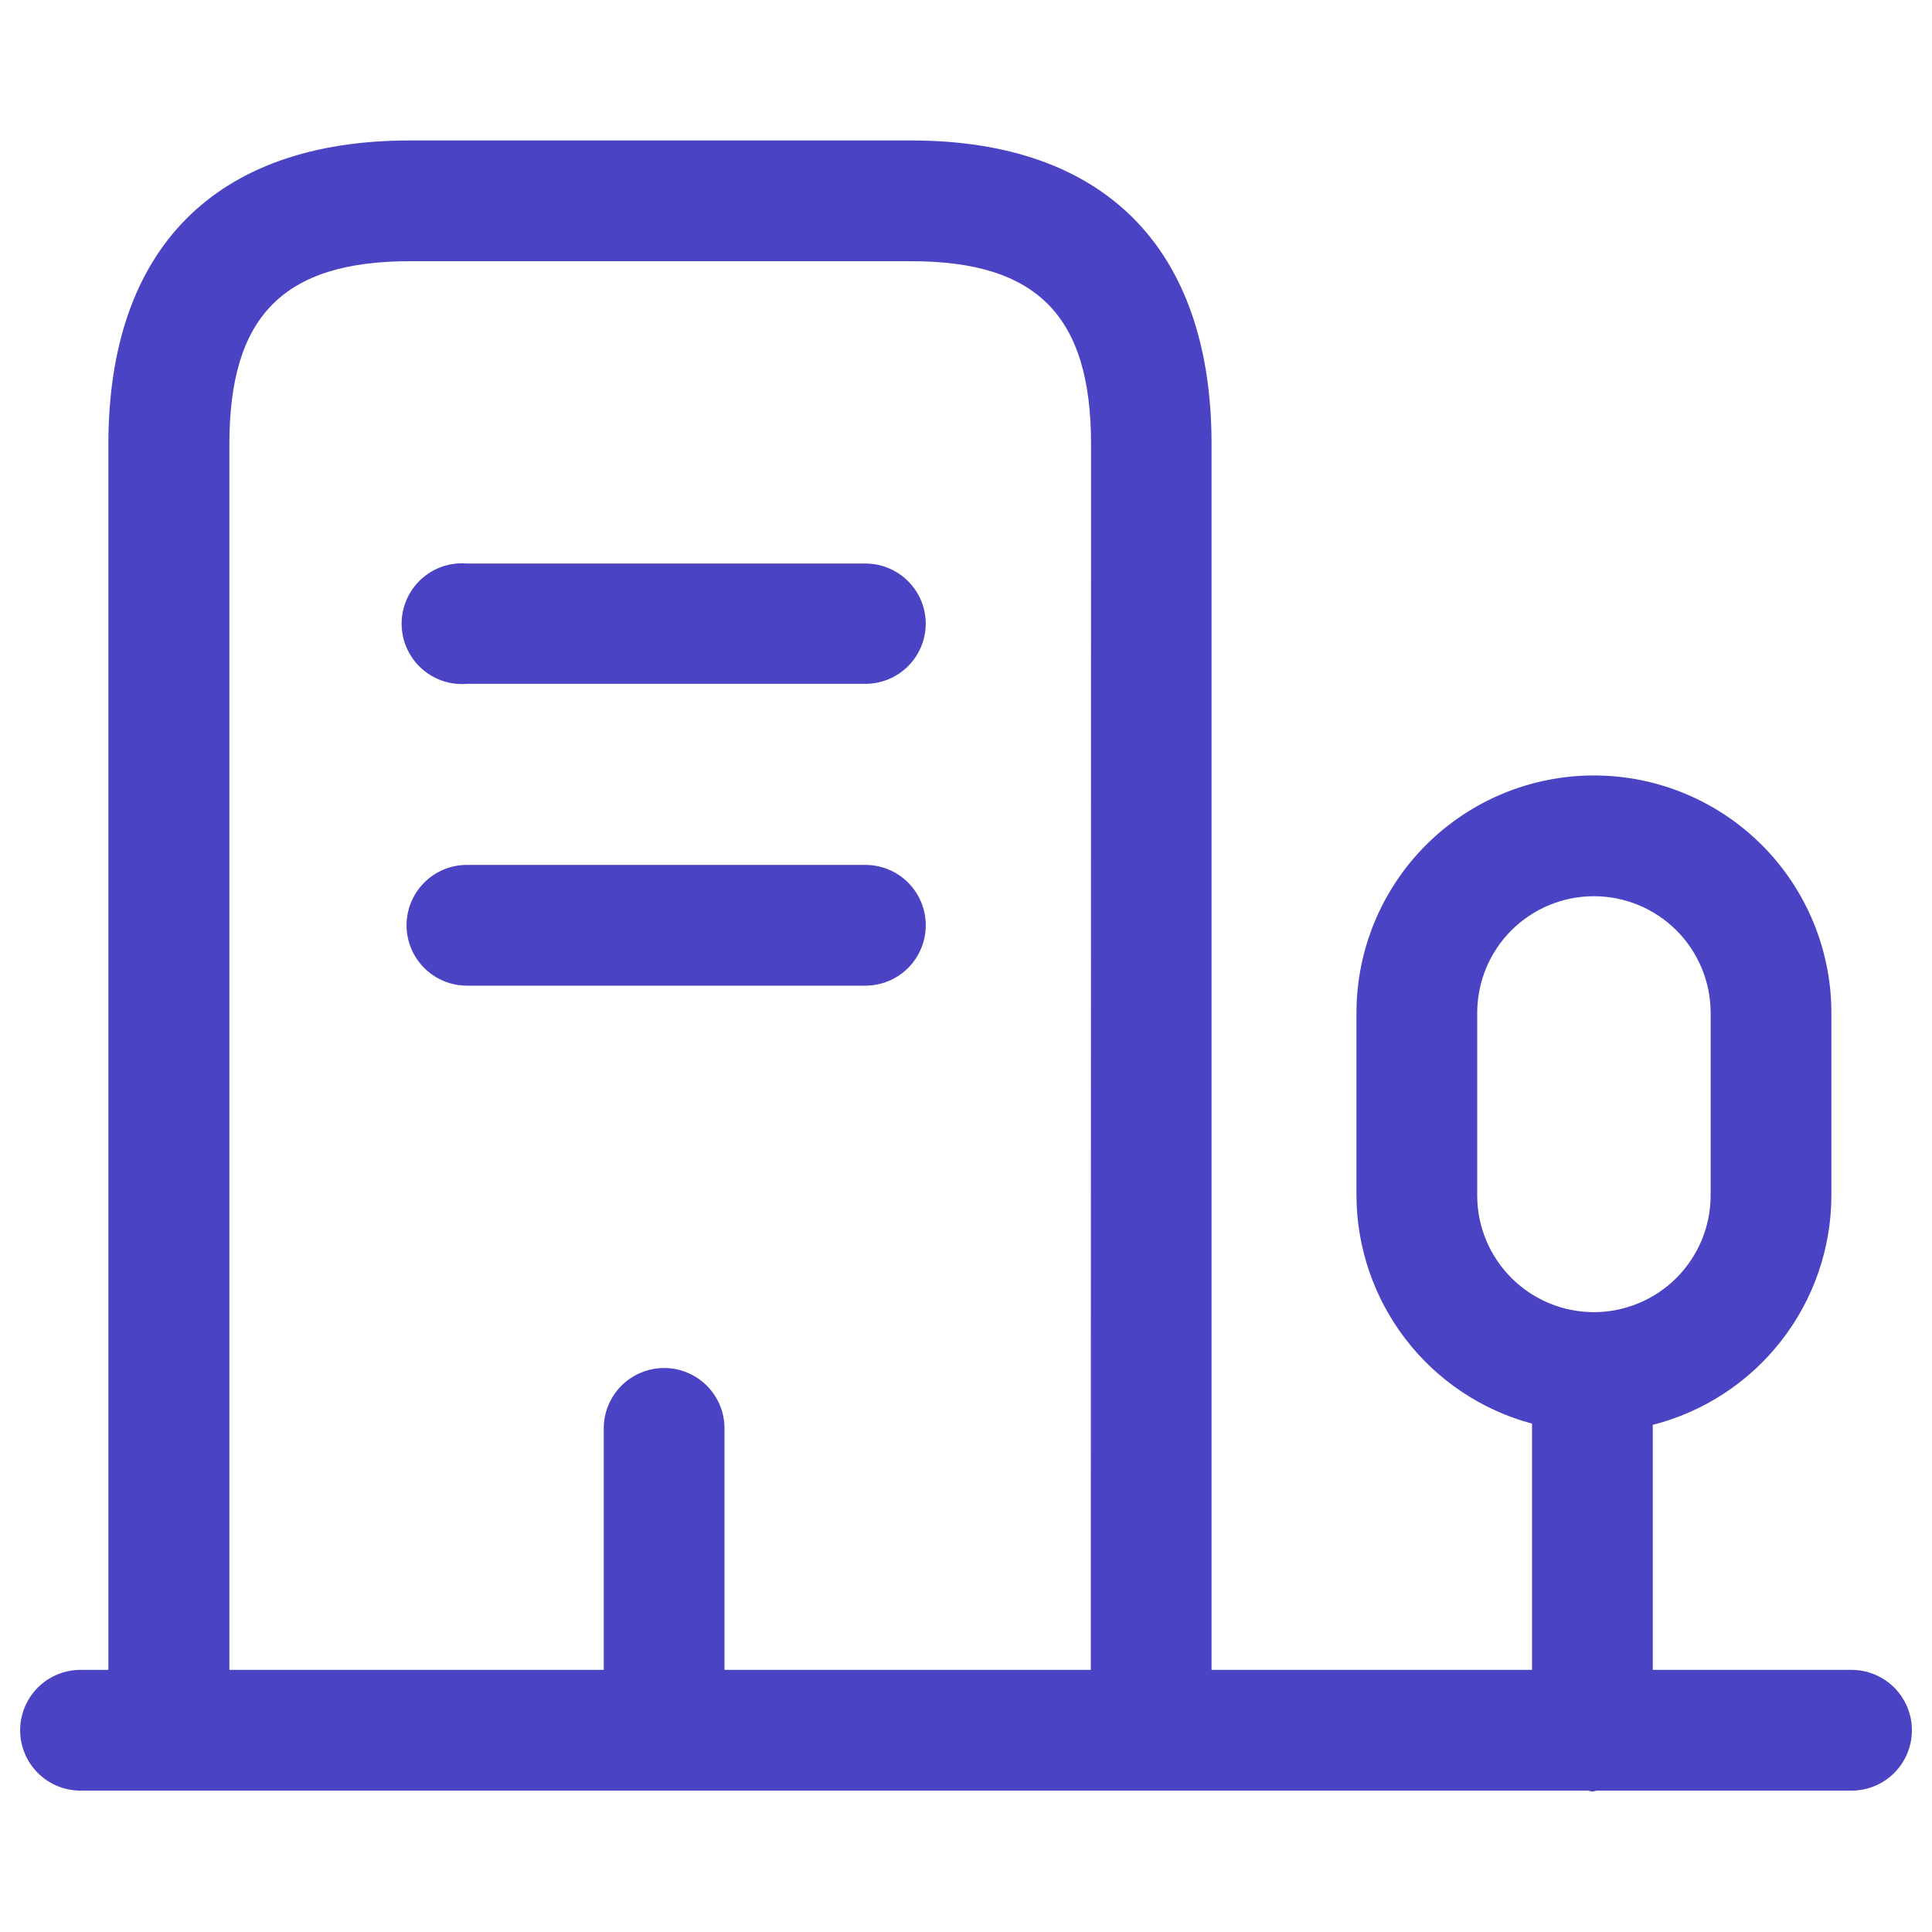
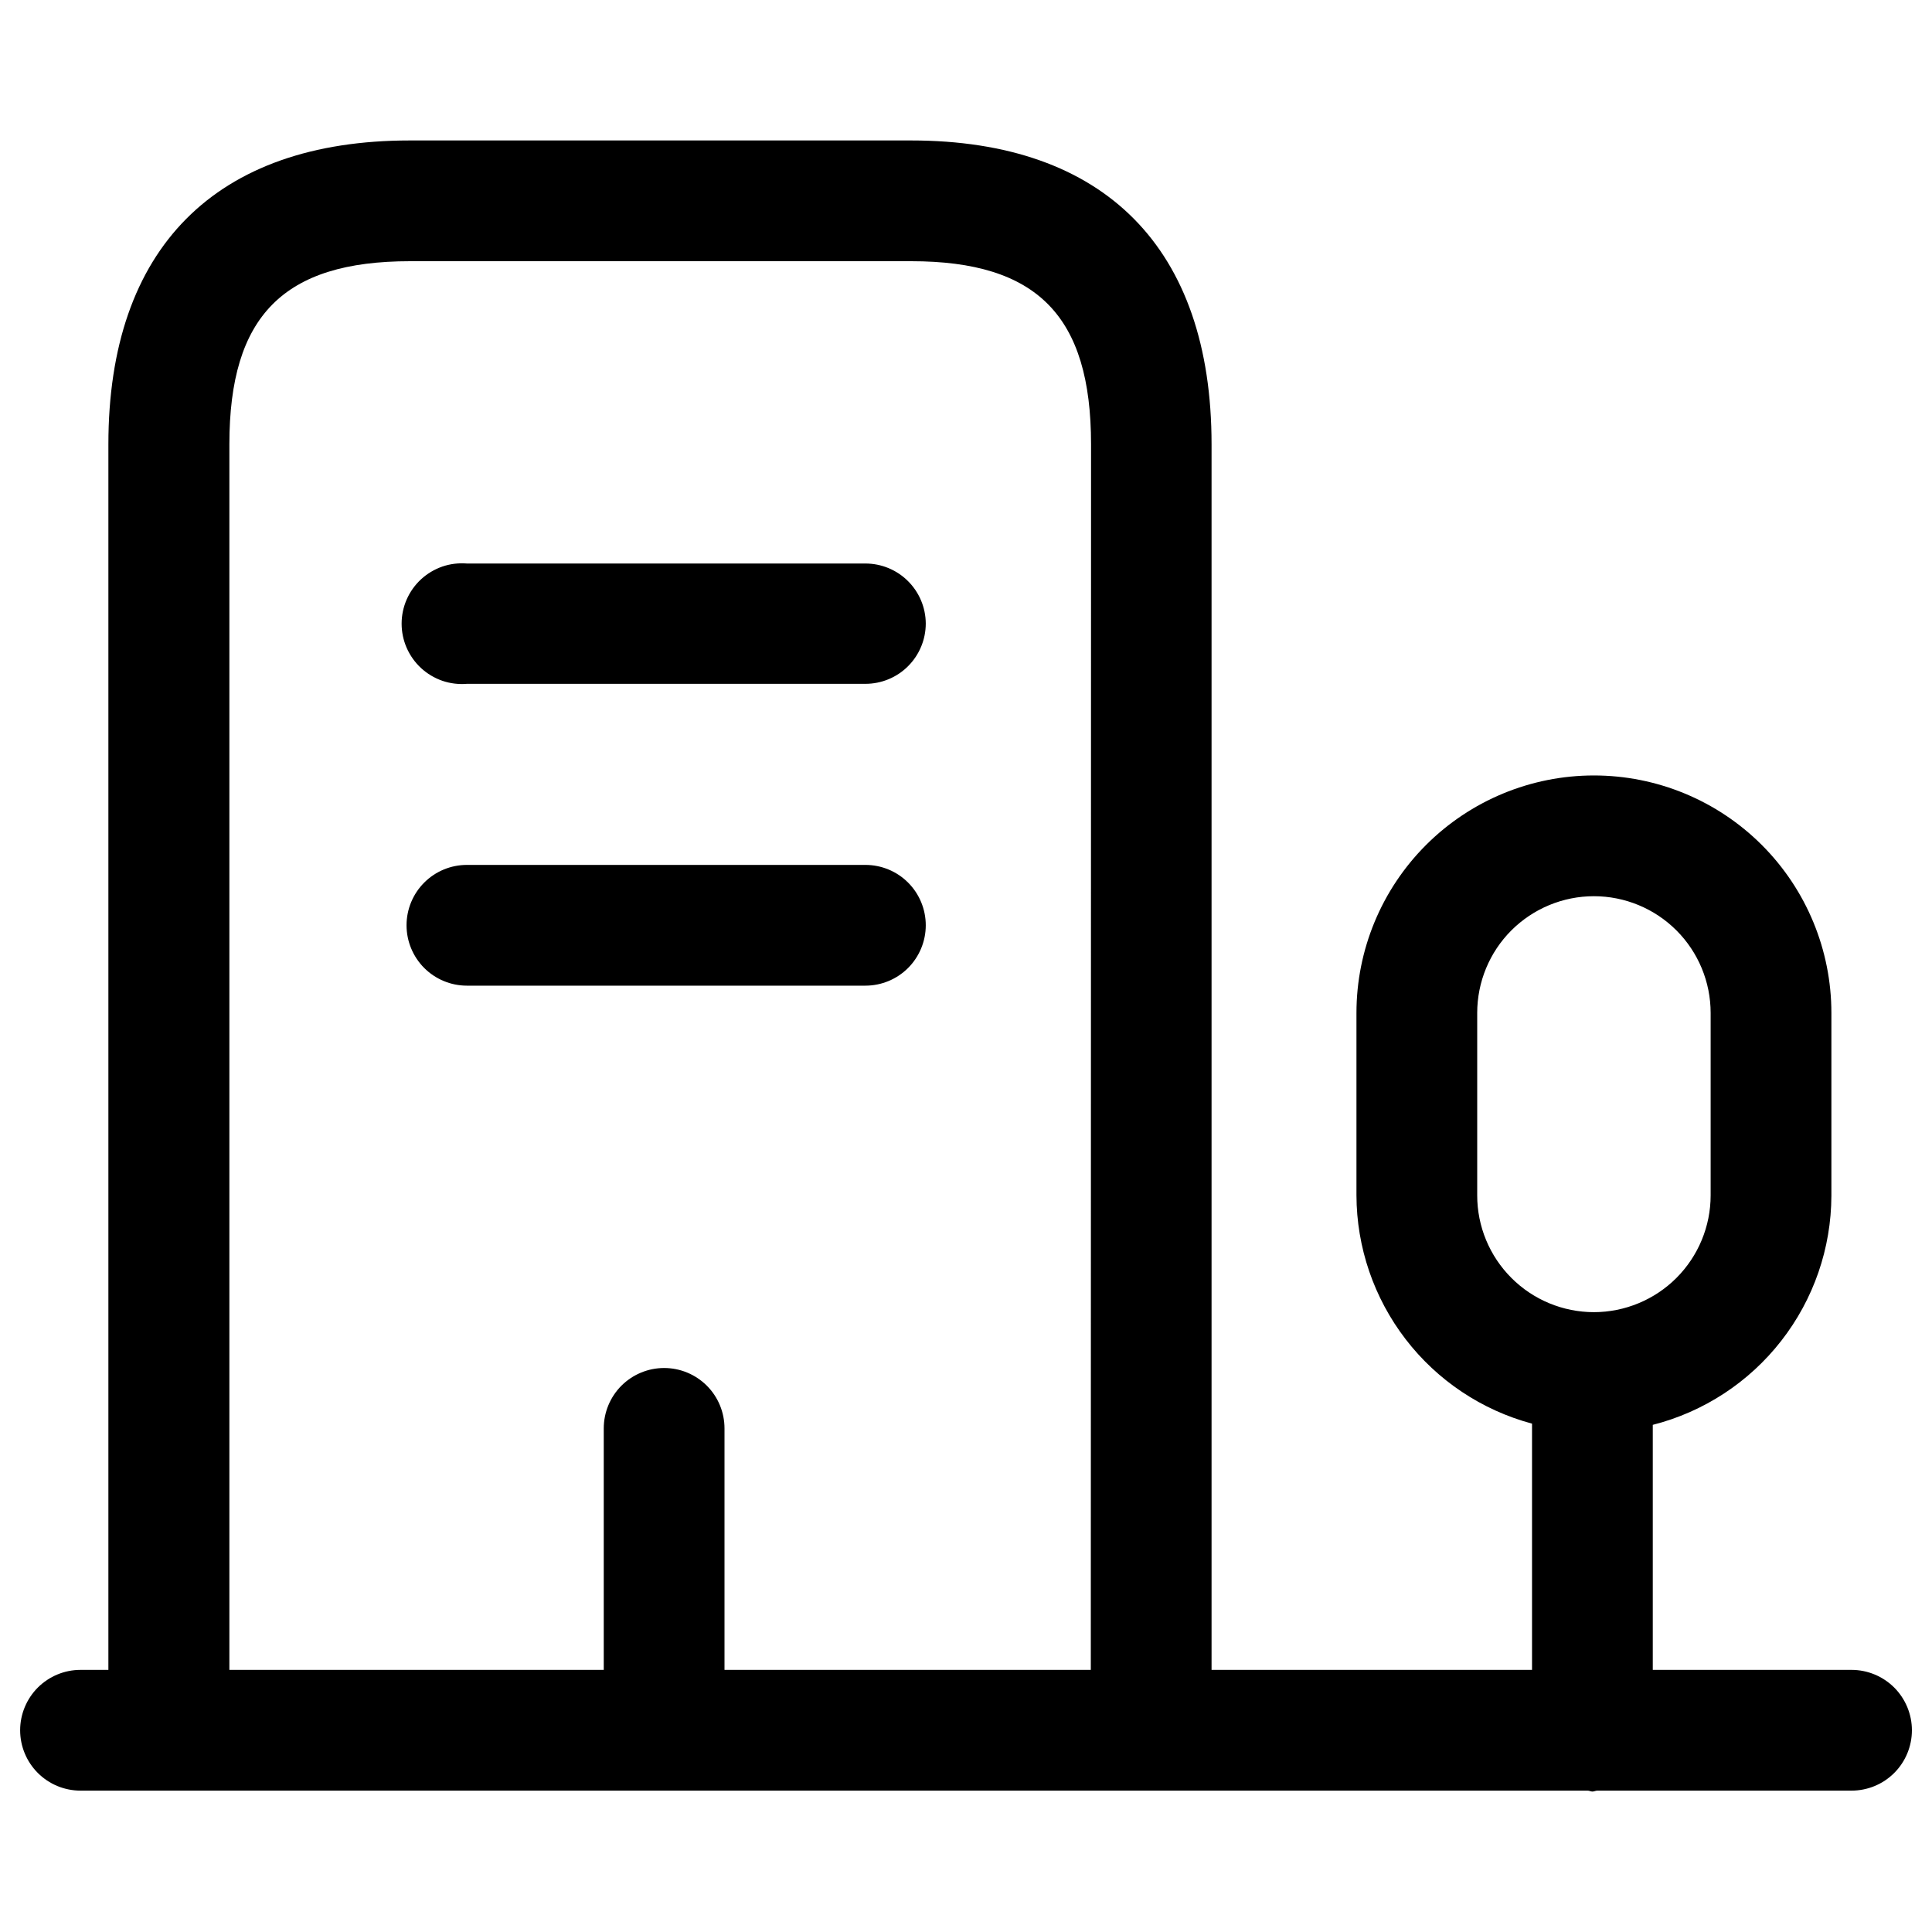
<svg xmlns="http://www.w3.org/2000/svg" width="40" height="40" viewBox="0 0 40 40" fill="none">
-   <path d="M38.334 34.573H34.219V29.5C35.274 29.231 36.21 28.619 36.879 27.76C37.549 26.901 37.914 25.844 37.917 24.755V20.972C37.917 19.668 37.399 18.417 36.477 17.495C35.555 16.573 34.304 16.055 33 16.055C31.696 16.055 30.446 16.573 29.524 17.495C28.602 18.417 28.084 19.668 28.084 20.972V24.748C28.087 25.826 28.445 26.872 29.102 27.727C29.758 28.581 30.678 29.195 31.719 29.475V34.573H25.084V9.198C25.084 5.142 22.875 2.908 18.862 2.908H8.485C4.46 2.908 2.244 5.142 2.244 9.198V34.573H1.667C1.335 34.573 1.018 34.705 0.783 34.939C0.549 35.174 0.417 35.492 0.417 35.823C0.417 36.155 0.549 36.473 0.783 36.707C1.018 36.942 1.335 37.073 1.667 37.073H32.872C32.905 37.073 32.935 37.092 32.969 37.092C33.002 37.092 33.032 37.075 33.065 37.073H38.334C38.665 37.073 38.983 36.942 39.218 36.707C39.452 36.473 39.584 36.155 39.584 35.823C39.584 35.492 39.452 35.174 39.218 34.939C38.983 34.705 38.665 34.573 38.334 34.573ZM22.584 34.573H15V29.573C15 29.242 14.869 28.924 14.634 28.689C14.4 28.455 14.082 28.323 13.75 28.323C13.419 28.323 13.101 28.455 12.866 28.689C12.632 28.924 12.5 29.242 12.5 29.573V34.573H4.749V9.198C4.749 6.542 5.869 5.408 8.49 5.408H18.867C21.475 5.408 22.589 6.542 22.589 9.198L22.584 34.573ZM33 27.167C32.359 27.166 31.745 26.912 31.292 26.458C30.839 26.005 30.584 25.391 30.584 24.75V20.972C30.584 20.331 30.838 19.716 31.291 19.263C31.745 18.81 32.359 18.555 33 18.555C33.641 18.555 34.256 18.81 34.709 19.263C35.162 19.716 35.417 20.331 35.417 20.972V24.748C35.417 25.389 35.162 26.004 34.709 26.458C34.256 26.911 33.641 27.166 33 27.167ZM19.167 12.908C19.167 13.24 19.035 13.558 18.801 13.792C18.567 14.027 18.248 14.158 17.917 14.158H9.667C9.495 14.172 9.322 14.151 9.158 14.095C8.995 14.038 8.845 13.949 8.718 13.832C8.591 13.715 8.49 13.572 8.42 13.414C8.351 13.256 8.315 13.085 8.315 12.912C8.315 12.74 8.351 12.569 8.42 12.411C8.49 12.252 8.591 12.11 8.718 11.993C8.845 11.876 8.995 11.787 9.158 11.73C9.322 11.674 9.495 11.653 9.667 11.667H17.917C18.247 11.667 18.564 11.797 18.798 12.03C19.032 12.262 19.165 12.578 19.167 12.908ZM19.167 19.157C19.167 19.488 19.035 19.806 18.801 20.041C18.567 20.275 18.248 20.407 17.917 20.407H9.667C9.335 20.407 9.018 20.275 8.783 20.041C8.549 19.806 8.417 19.488 8.417 19.157C8.417 18.825 8.549 18.507 8.783 18.273C9.018 18.038 9.335 17.907 9.667 17.907H17.917C18.248 17.907 18.567 18.038 18.801 18.273C19.035 18.507 19.167 18.825 19.167 19.157Z" fill="#4A43C4" />
+   <path d="M38.334 34.573H34.219V29.5C35.274 29.231 36.21 28.619 36.879 27.76C37.549 26.901 37.914 25.844 37.917 24.755V20.972C37.917 19.668 37.399 18.417 36.477 17.495C35.555 16.573 34.304 16.055 33 16.055C31.696 16.055 30.446 16.573 29.524 17.495C28.602 18.417 28.084 19.668 28.084 20.972V24.748C28.087 25.826 28.445 26.872 29.102 27.727C29.758 28.581 30.678 29.195 31.719 29.475V34.573H25.084V9.198C25.084 5.142 22.875 2.908 18.862 2.908H8.485C4.46 2.908 2.244 5.142 2.244 9.198V34.573H1.667C1.335 34.573 1.018 34.705 0.783 34.939C0.549 35.174 0.417 35.492 0.417 35.823C0.417 36.155 0.549 36.473 0.783 36.707C1.018 36.942 1.335 37.073 1.667 37.073H32.872C32.905 37.073 32.935 37.092 32.969 37.092C33.002 37.092 33.032 37.075 33.065 37.073H38.334C38.665 37.073 38.983 36.942 39.218 36.707C39.452 36.473 39.584 36.155 39.584 35.823C39.584 35.492 39.452 35.174 39.218 34.939C38.983 34.705 38.665 34.573 38.334 34.573ZM22.584 34.573H15V29.573C15 29.242 14.869 28.924 14.634 28.689C14.4 28.455 14.082 28.323 13.75 28.323C13.419 28.323 13.101 28.455 12.866 28.689C12.632 28.924 12.5 29.242 12.5 29.573V34.573H4.749V9.198C4.749 6.542 5.869 5.408 8.49 5.408H18.867C21.475 5.408 22.589 6.542 22.589 9.198L22.584 34.573ZM33 27.167C32.359 27.166 31.745 26.912 31.292 26.458C30.839 26.005 30.584 25.391 30.584 24.75V20.972C30.584 20.331 30.838 19.716 31.291 19.263C31.745 18.81 32.359 18.555 33 18.555C33.641 18.555 34.256 18.81 34.709 19.263C35.162 19.716 35.417 20.331 35.417 20.972V24.748C35.417 25.389 35.162 26.004 34.709 26.458C34.256 26.911 33.641 27.166 33 27.167ZM19.167 12.908C19.167 13.24 19.035 13.558 18.801 13.792C18.567 14.027 18.248 14.158 17.917 14.158H9.667C9.495 14.172 9.322 14.151 9.158 14.095C8.995 14.038 8.845 13.949 8.718 13.832C8.591 13.715 8.49 13.572 8.42 13.414C8.351 13.256 8.315 13.085 8.315 12.912C8.315 12.74 8.351 12.569 8.42 12.411C8.49 12.252 8.591 12.11 8.718 11.993C8.845 11.876 8.995 11.787 9.158 11.73C9.322 11.674 9.495 11.653 9.667 11.667H17.917C18.247 11.667 18.564 11.797 18.798 12.03C19.032 12.262 19.165 12.578 19.167 12.908ZM19.167 19.157C19.167 19.488 19.035 19.806 18.801 20.041C18.567 20.275 18.248 20.407 17.917 20.407H9.667C9.335 20.407 9.018 20.275 8.783 20.041C8.549 19.806 8.417 19.488 8.417 19.157C8.417 18.825 8.549 18.507 8.783 18.273C9.018 18.038 9.335 17.907 9.667 17.907H17.917C18.248 17.907 18.567 18.038 18.801 18.273C19.035 18.507 19.167 18.825 19.167 19.157Z" fill="#000000" />
</svg>
